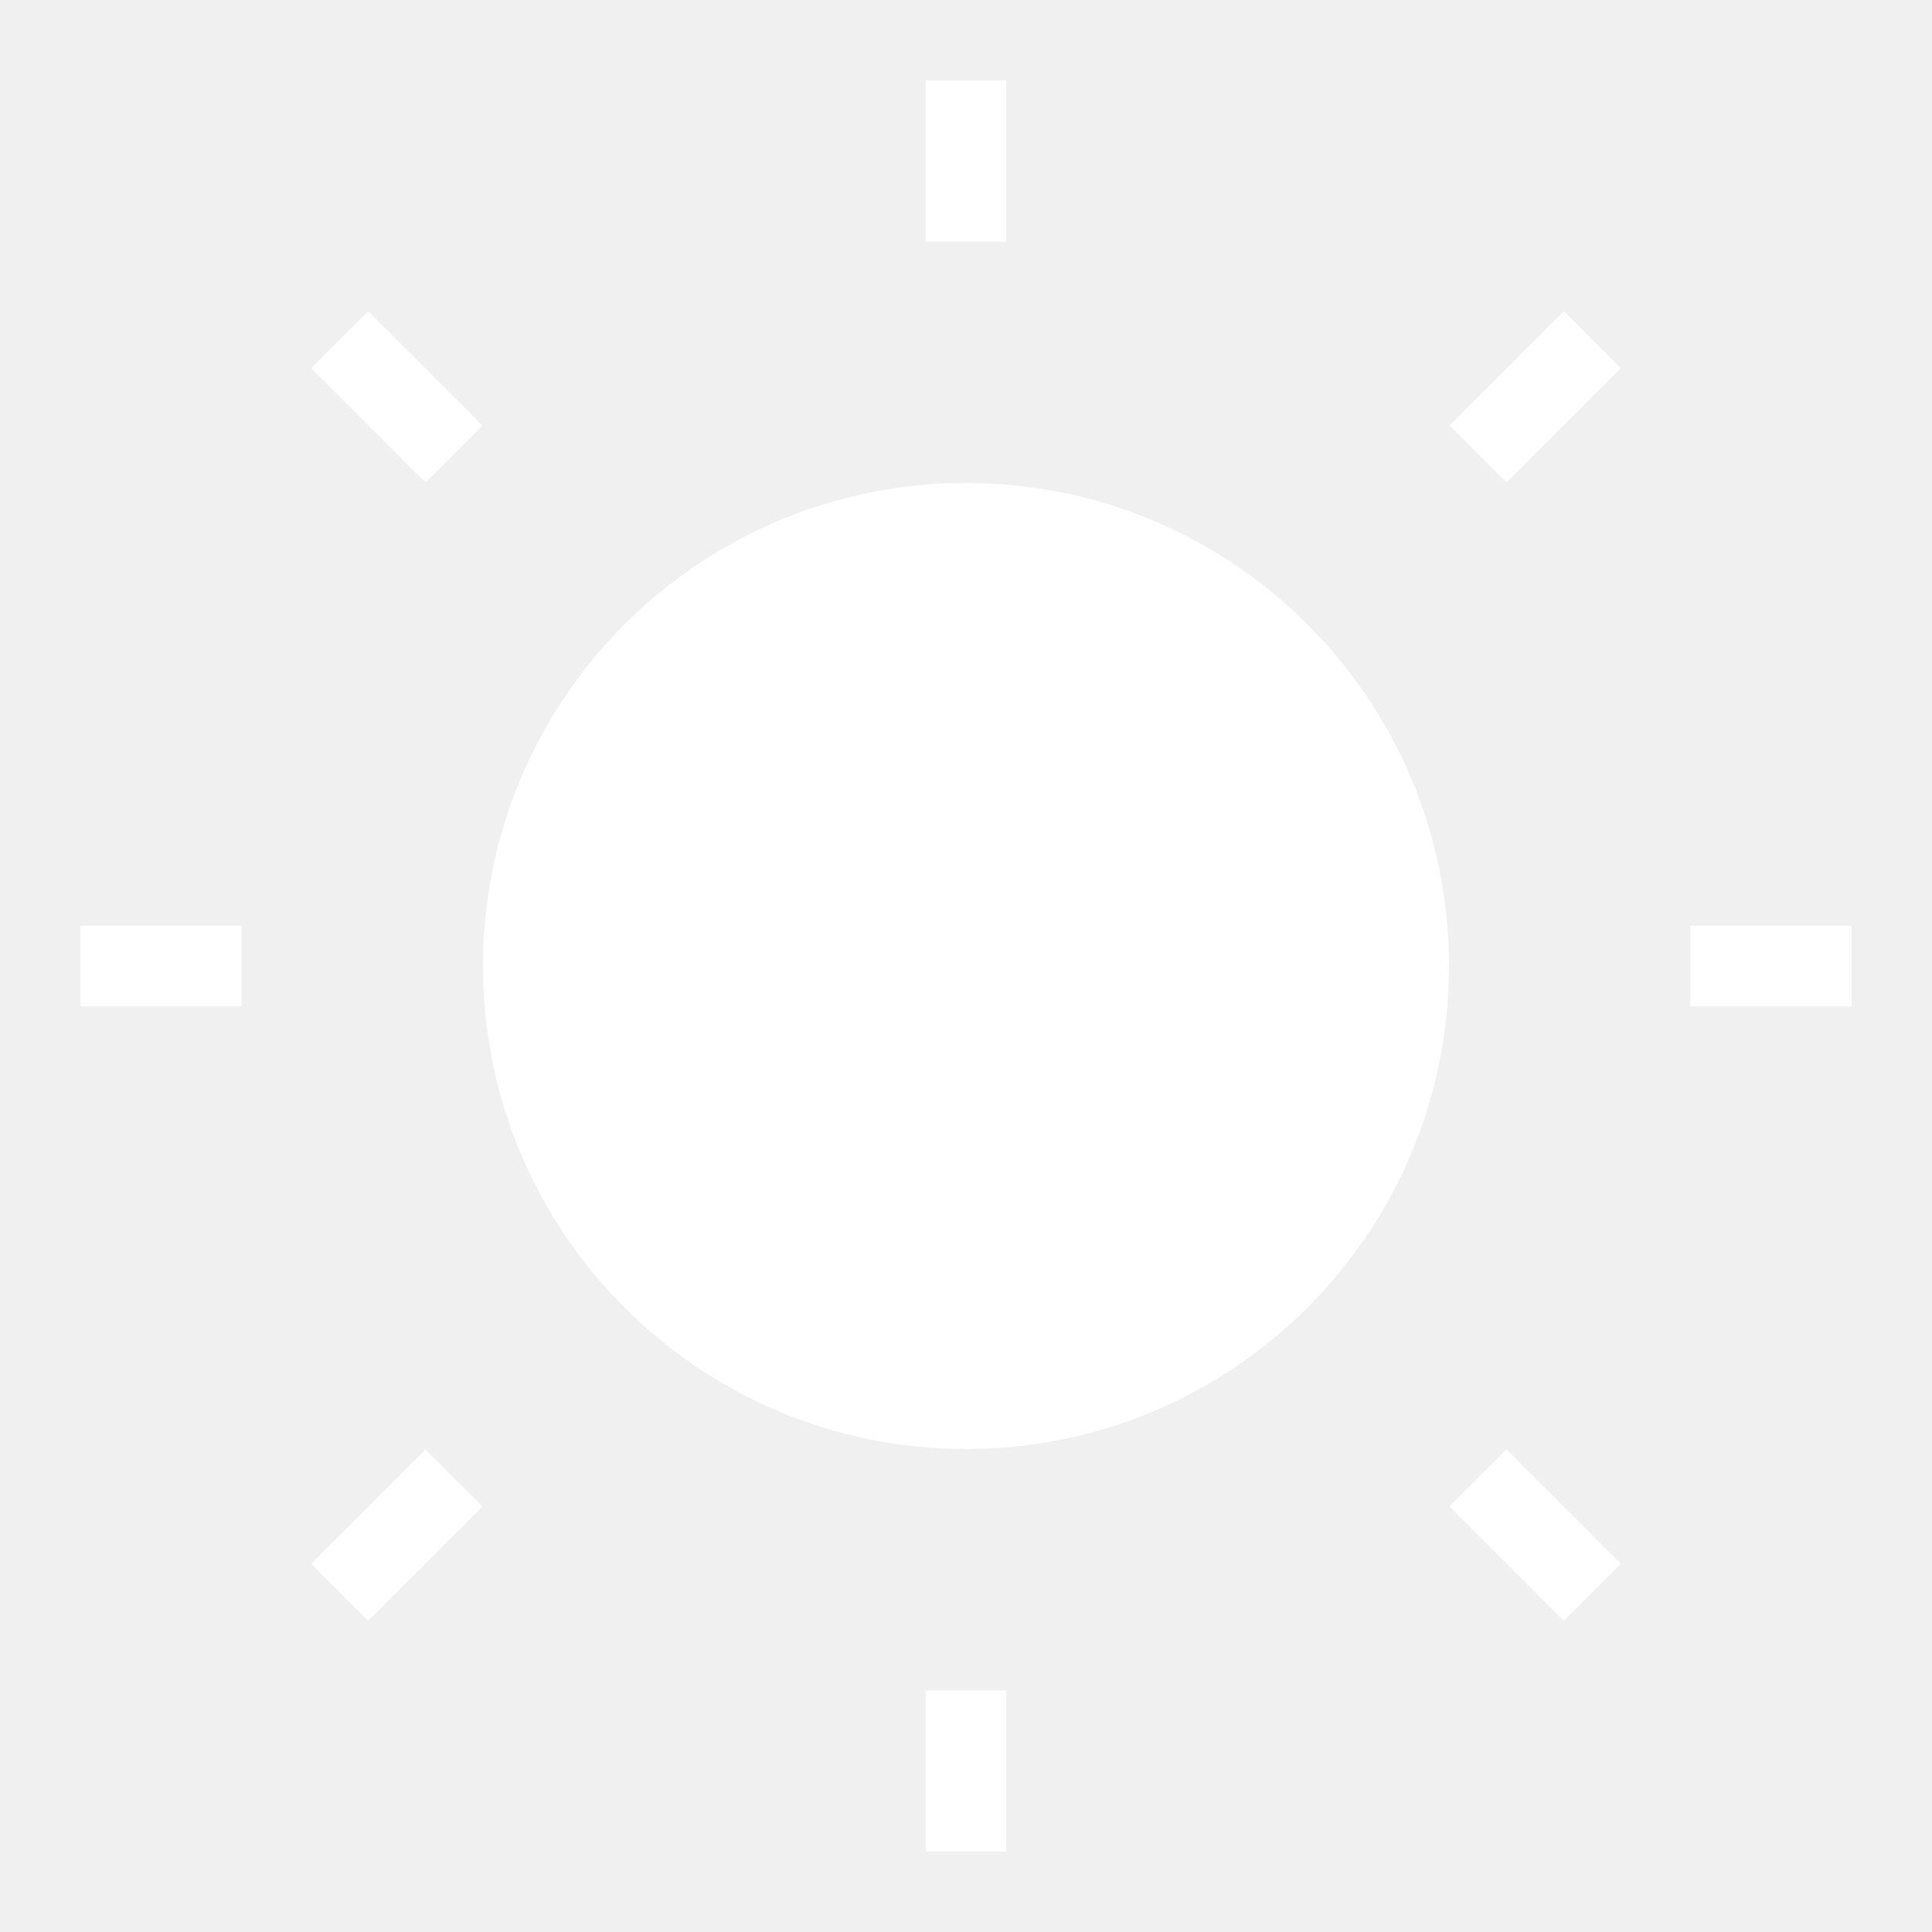
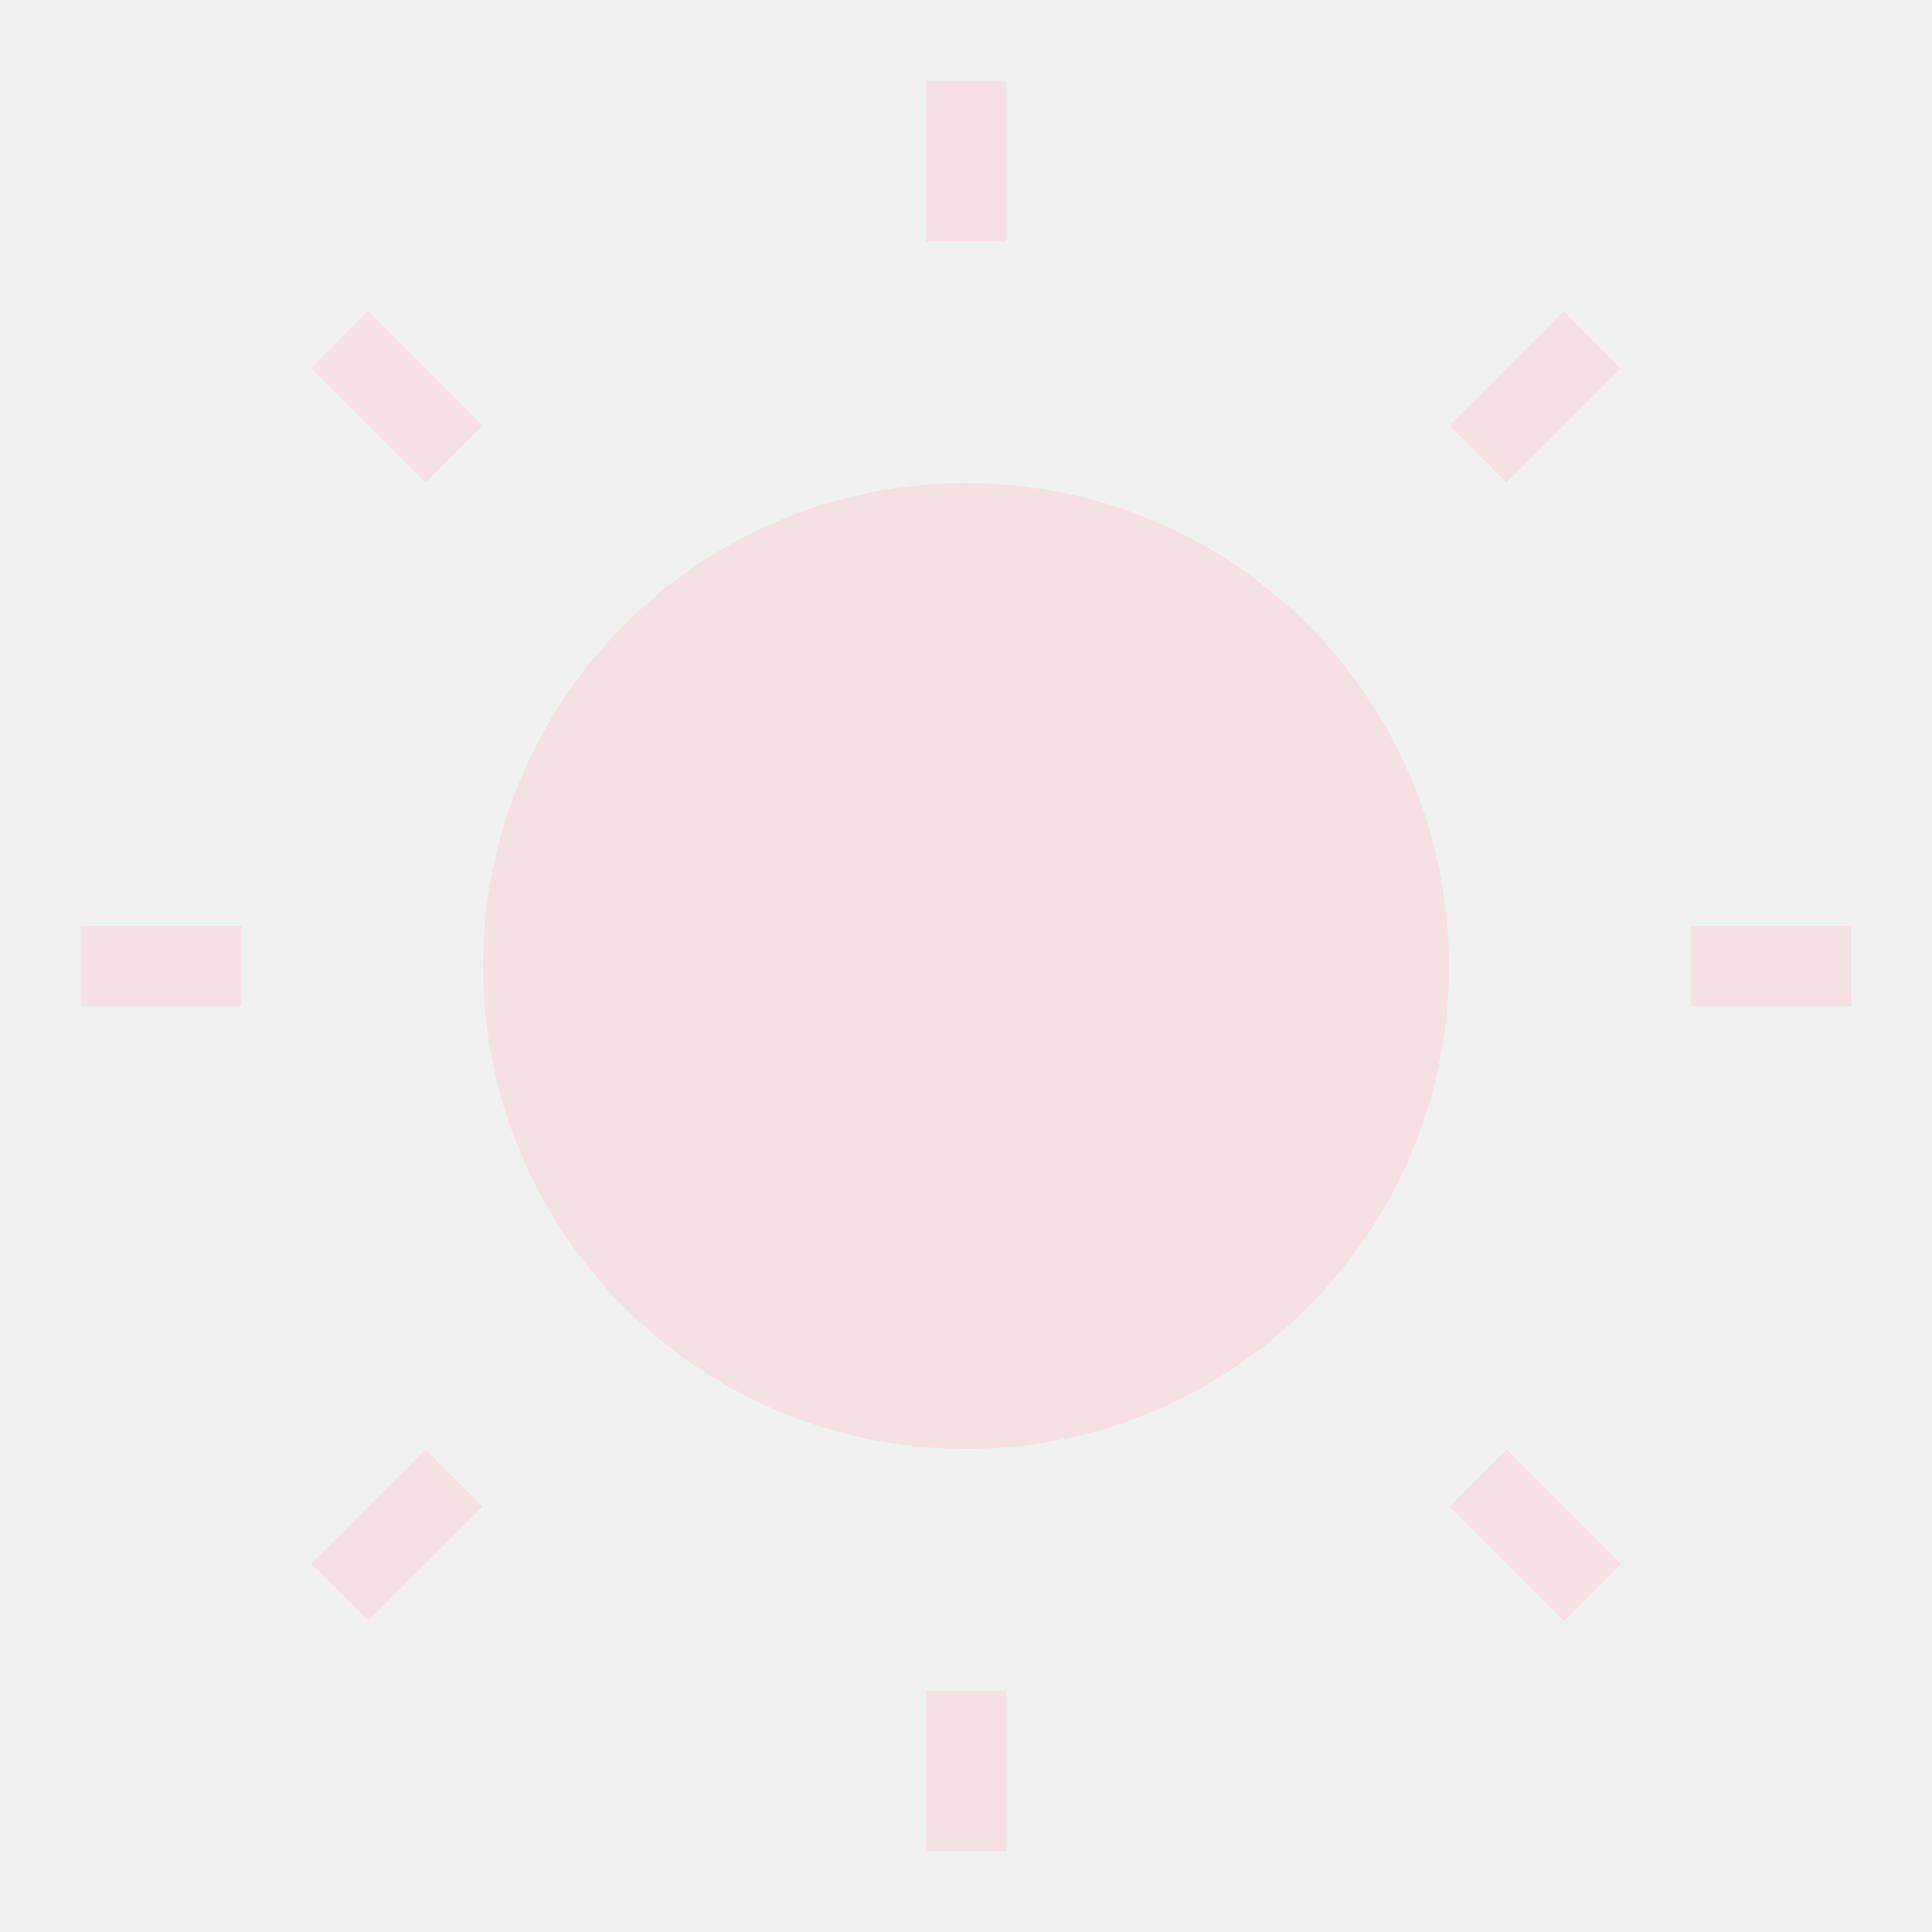
<svg xmlns="http://www.w3.org/2000/svg" aria-hidden="true" width="24" height="24" viewBox="0 0 24 24">
-   <circle cx="12" cy="12" r="6" mask="url(#moon-mask)" fill="white" />
-   <g stroke="white">
+   <circle cx="12" cy="12" r="6" mask="url(#moon-mask)" fill="#f5e1e4" />
+   <g stroke="#f5e1e4">
    <line x1="12" y1="1" x2="12" y2="3" />
    <line x1="12" y1="21" x2="12" y2="23" />
    <line x1="4.22" y1="4.22" x2="5.64" y2="5.64" />
    <line x1="18.36" y1="18.36" x2="19.78" y2="19.78" />
    <line x1="1" y1="12" x2="3" y2="12" />
    <line x1="21" y1="12" x2="23" y2="12" />
    <line x1="4.22" y1="19.78" x2="5.64" y2="18.36" />
    <line x1="18.36" y1="5.64" x2="19.78" y2="4.22" />
  </g>
</svg>
